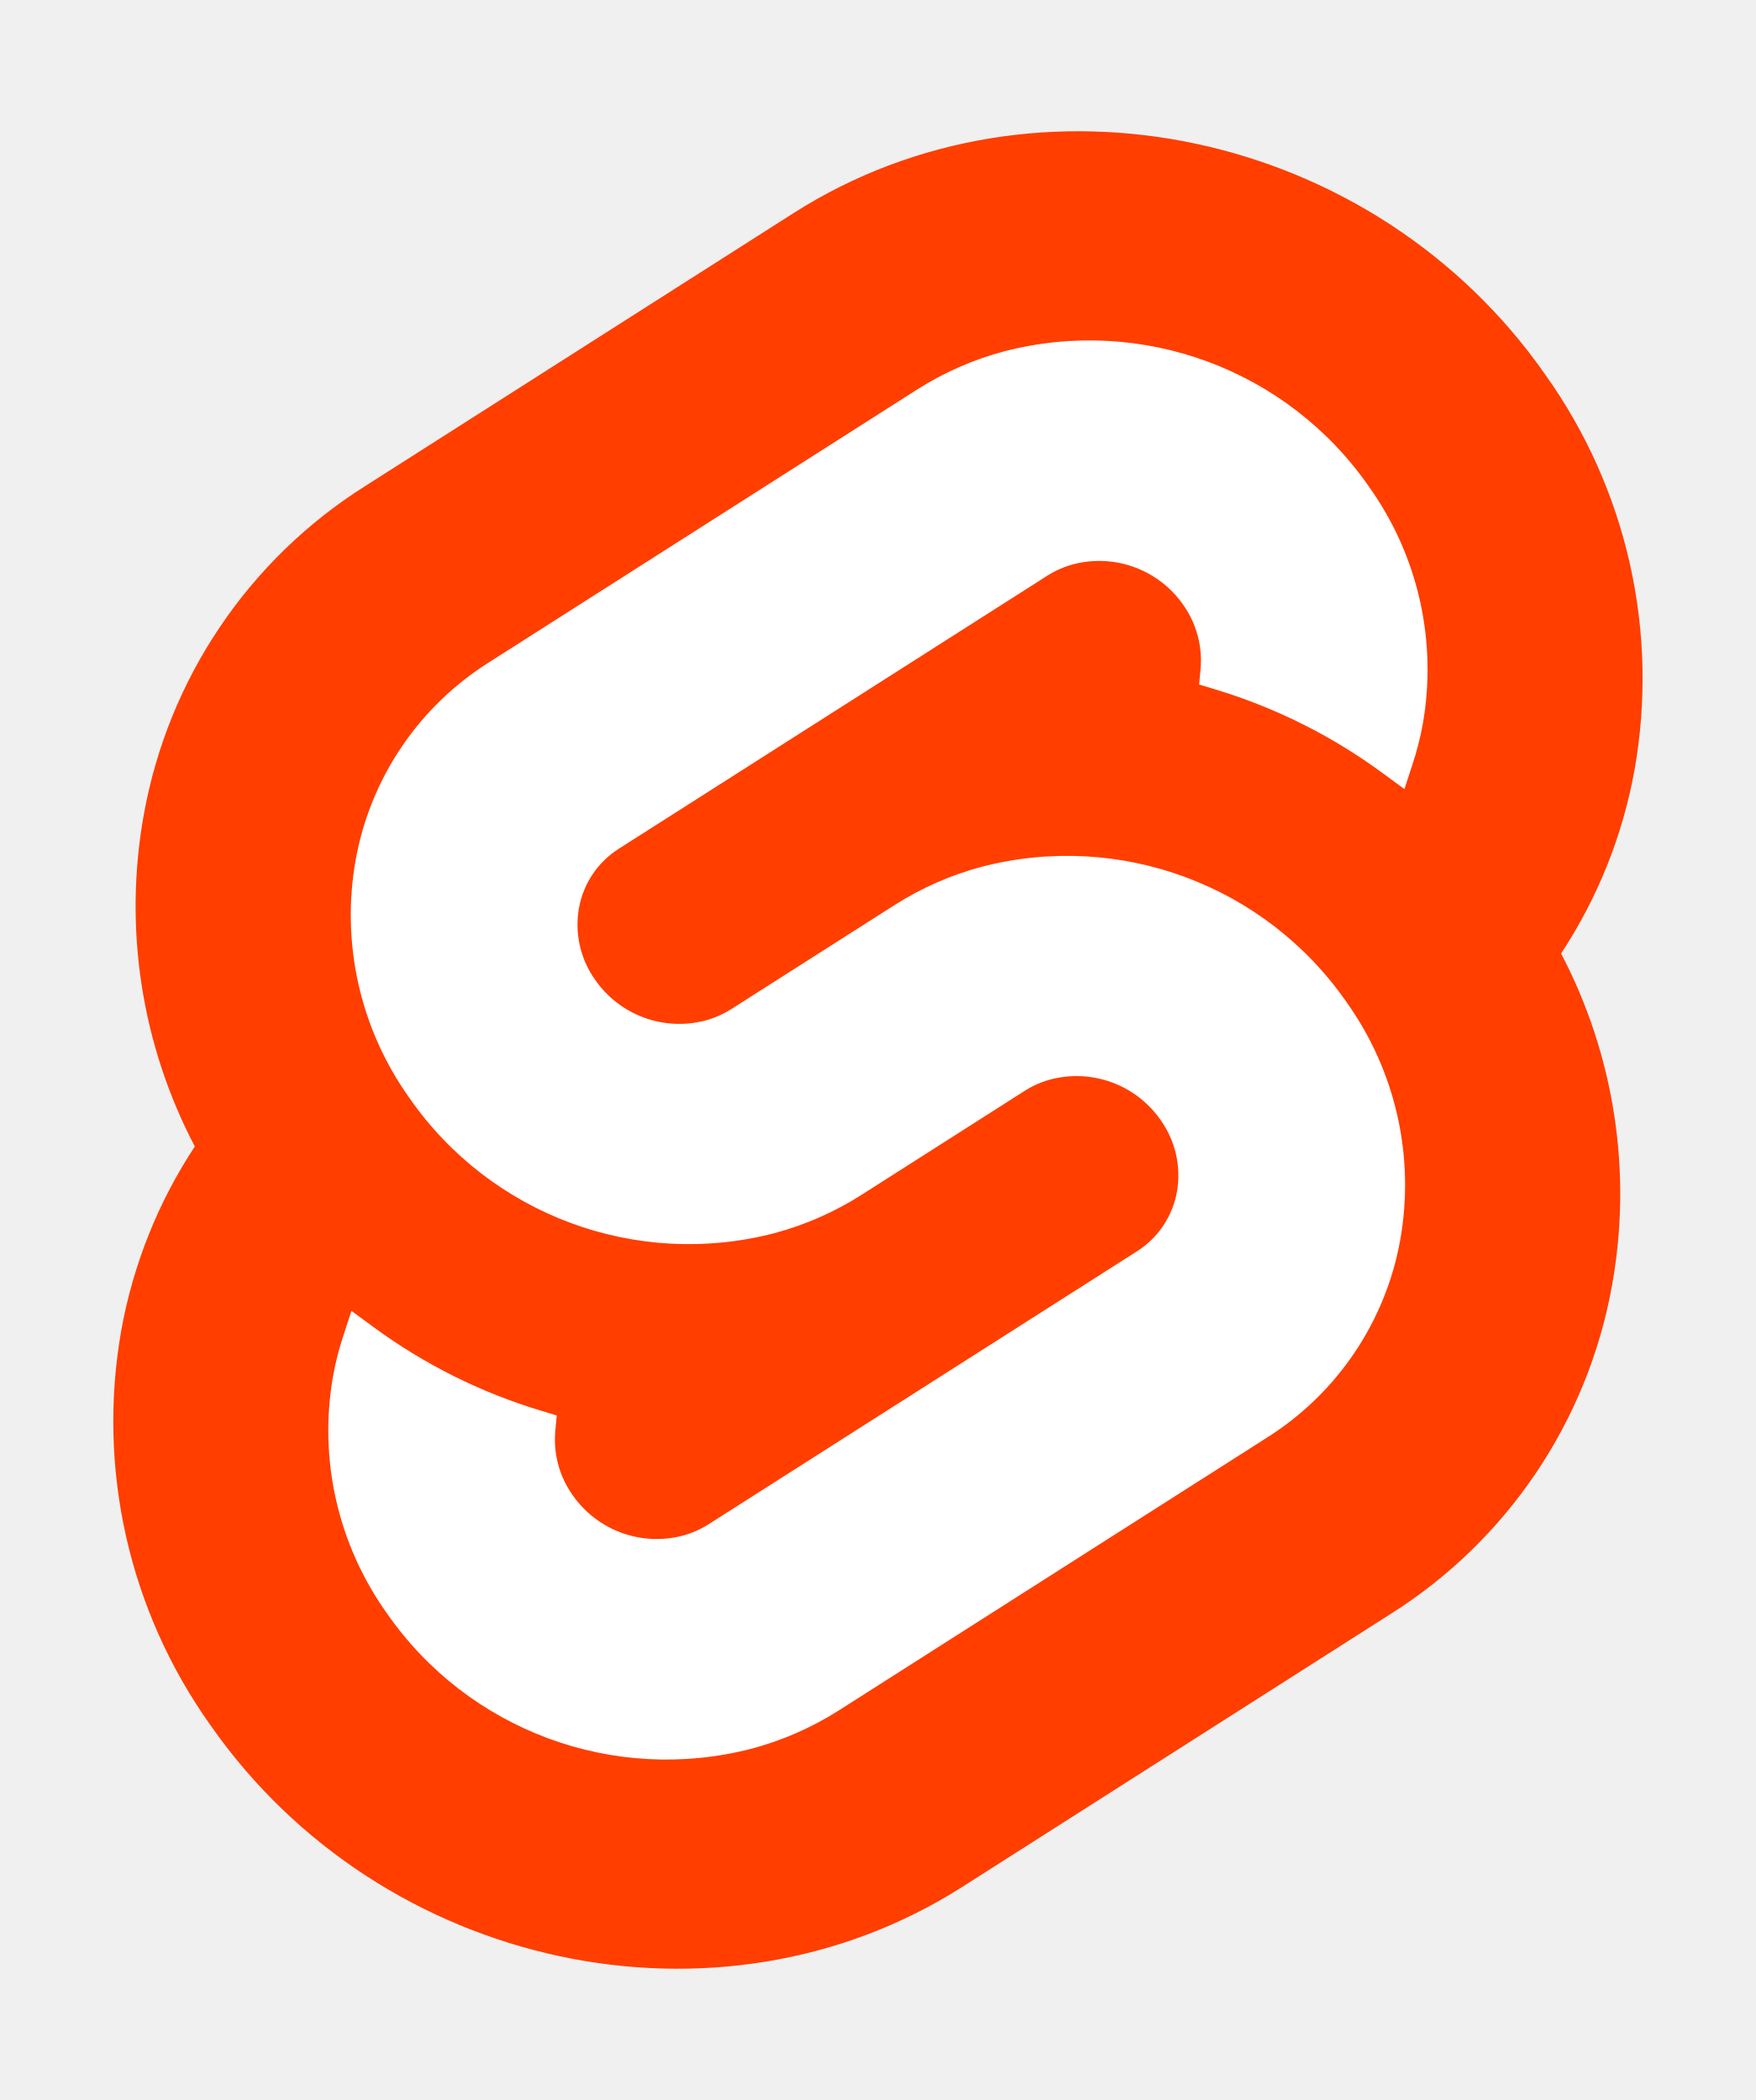
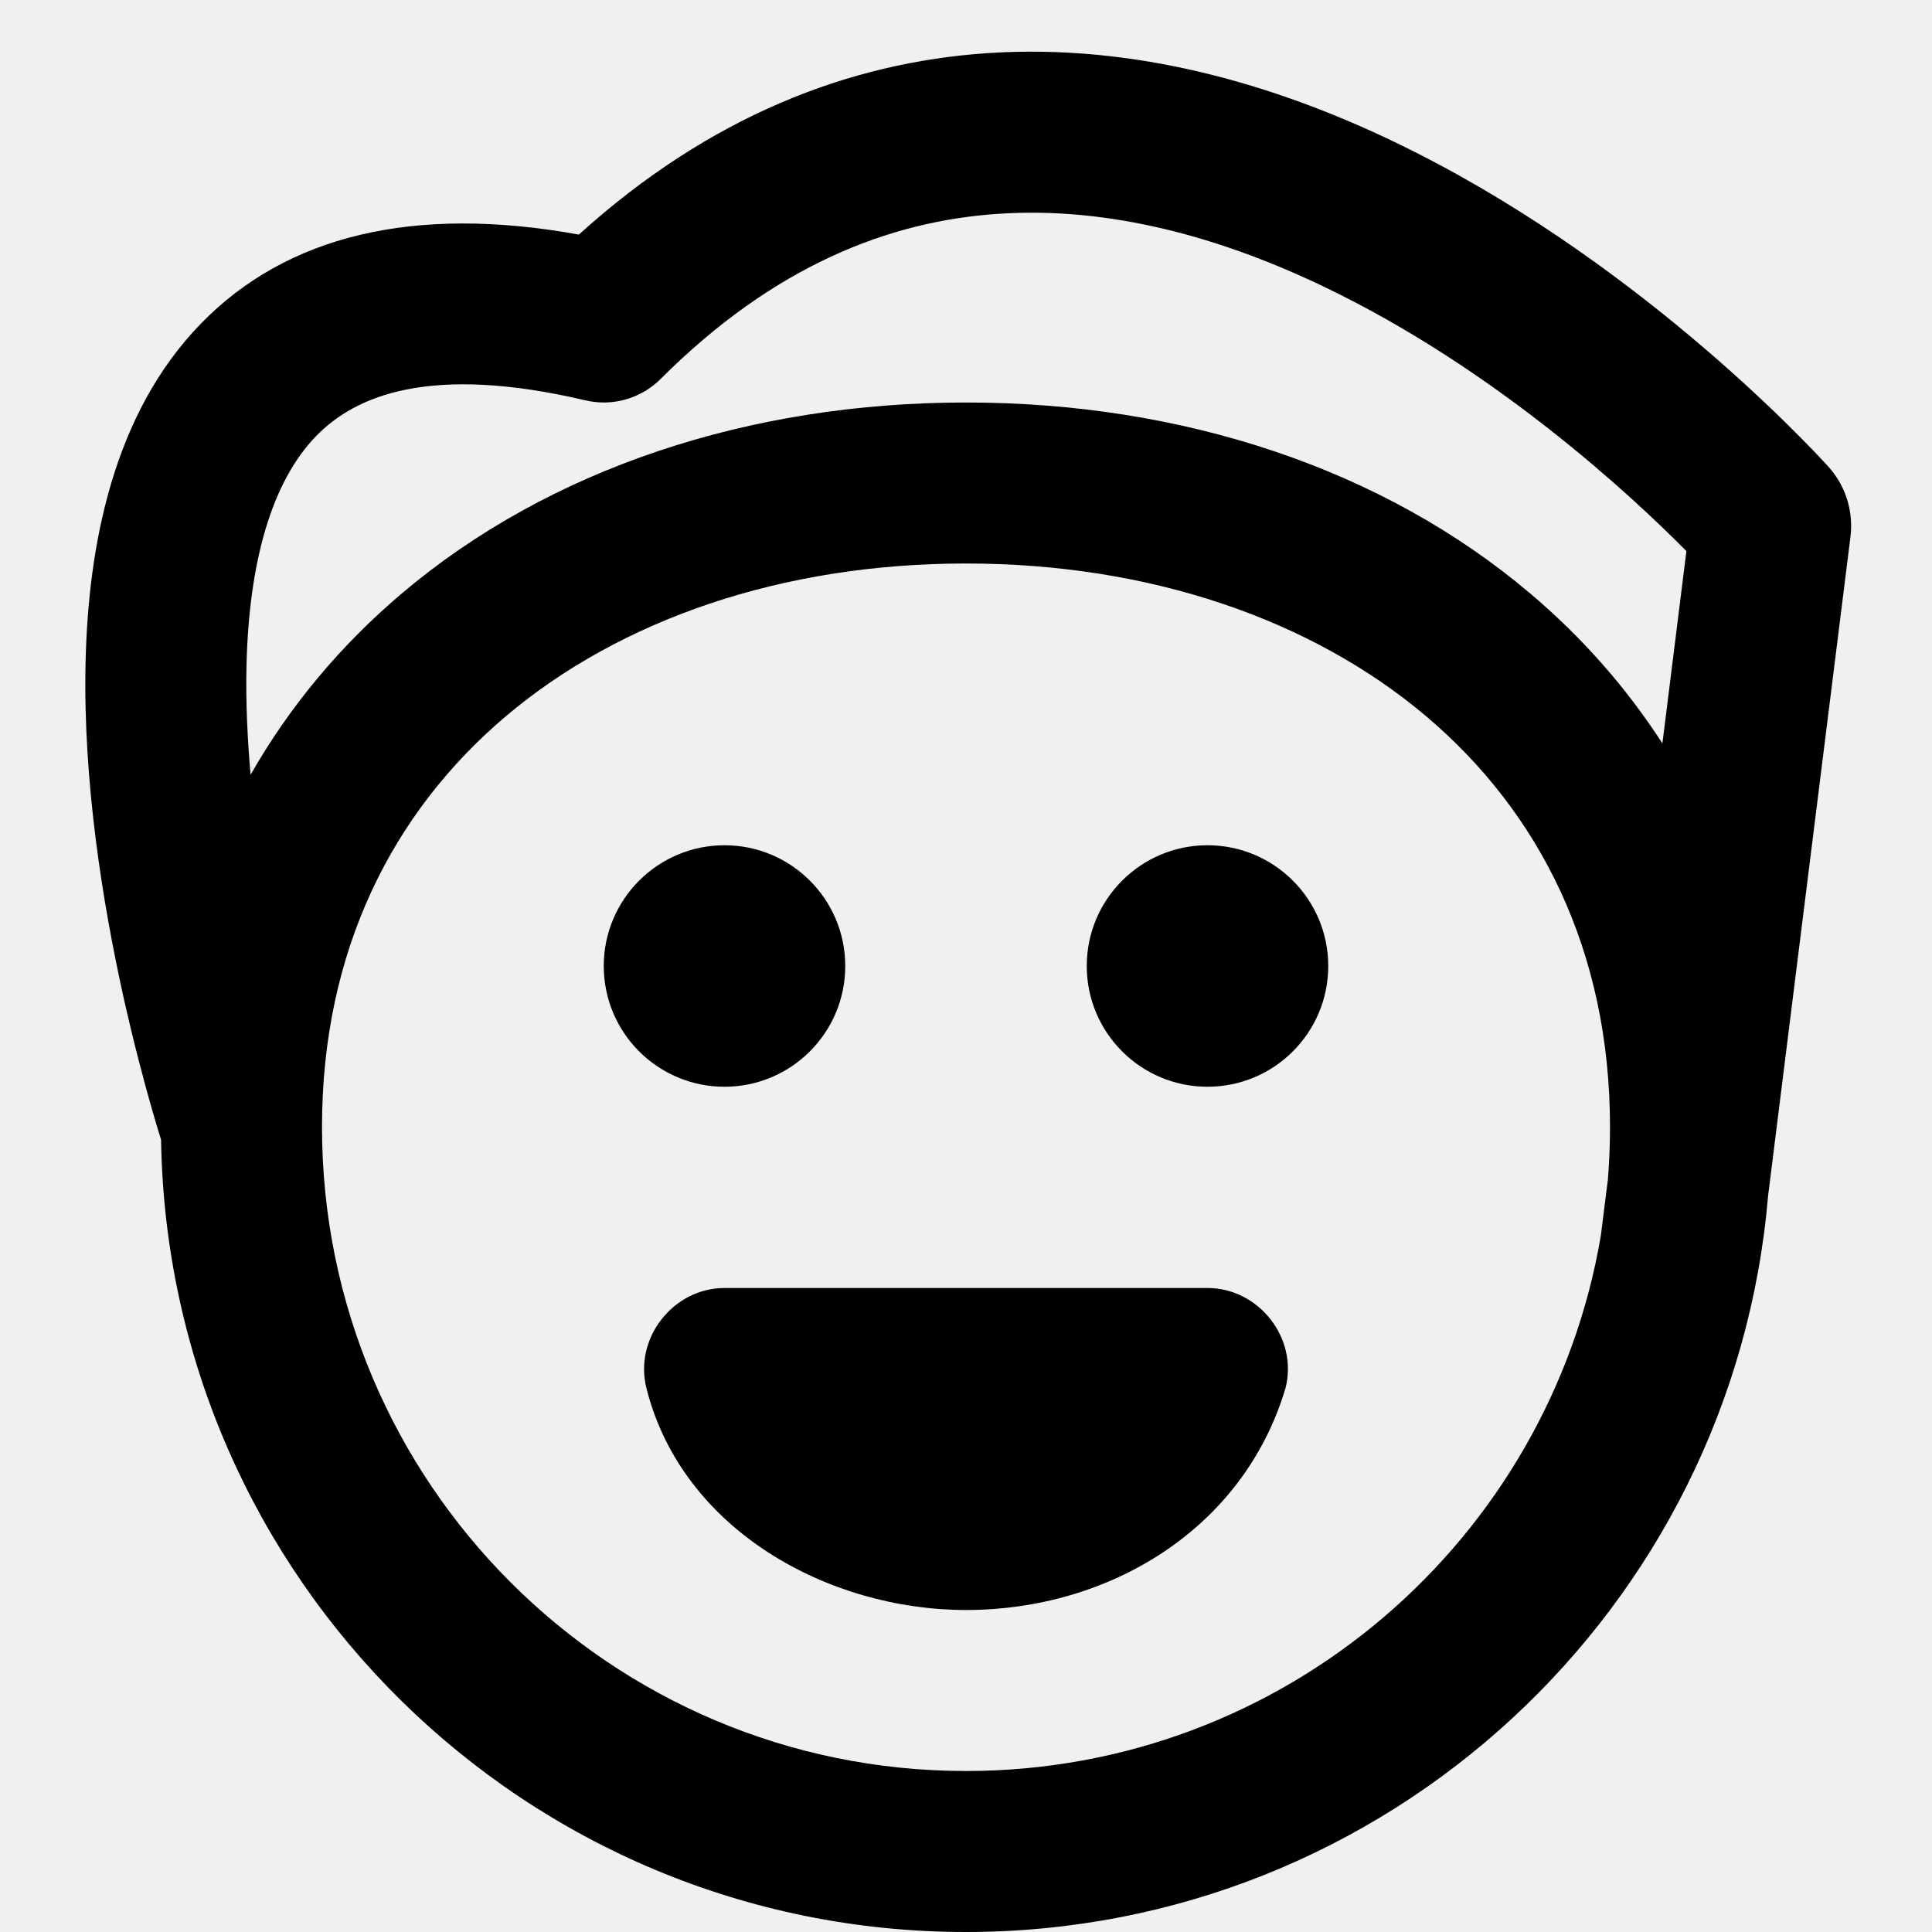
- <svg xmlns="http://www.w3.org/2000/svg" width="107" height="128" viewBox="0 0 107 128">
-   <path d="M94.157 22.819c-10.4-14.885-30.94-19.297-45.792-9.835L22.282 29.608A29.92 29.92 0 0 0 8.764 49.65a31.5 31.5 0 0 0 3.108 20.231 30 30 0 0 0-4.477 11.183 31.9 31.9 0 0 0 5.448 24.116c10.402 14.887 30.942 19.297 45.791 9.835l26.083-16.624A29.92 29.92 0 0 0 98.235 78.35a31.53 31.53 0 0 0-3.105-20.232 30 30 0 0 0 4.474-11.182 31.88 31.88 0 0 0-5.447-24.116" style="fill:#ff3e00" />
-   <path d="M45.817 106.582a20.72 20.72 0 0 1-22.237-8.243 19.17 19.17 0 0 1-3.277-14.503 18 18 0 0 1 .624-2.435l.49-1.498 1.337.981a33.6 33.6 0 0 0 10.203 5.098l.97.294-.09.968a5.85 5.85 0 0 0 1.052 3.878 6.24 6.24 0 0 0 6.695 2.485 5.8 5.8 0 0 0 1.603-.704L69.27 76.28a5.43 5.43 0 0 0 2.45-3.631 5.8 5.8 0 0 0-.987-4.371 6.24 6.24 0 0 0-6.698-2.487 5.7 5.7 0 0 0-1.6.704l-9.953 6.345a19 19 0 0 1-5.296 2.326 20.72 20.72 0 0 1-22.237-8.243 19.17 19.17 0 0 1-3.277-14.502 17.99 17.99 0 0 1 8.13-12.052l26.081-16.623a19 19 0 0 1 5.3-2.329 20.72 20.72 0 0 1 22.237 8.243 19.17 19.17 0 0 1 3.277 14.503 18 18 0 0 1-.624 2.435l-.49 1.498-1.337-.98a33.6 33.6 0 0 0-10.203-5.1l-.97-.294.09-.968a5.86 5.86 0 0 0-1.052-3.878 6.24 6.24 0 0 0-6.696-2.485 5.8 5.8 0 0 0-1.602.704L37.73 51.72a5.42 5.42 0 0 0-2.449 3.63 5.79 5.79 0 0 0 .986 4.372 6.24 6.24 0 0 0 6.698 2.486 5.8 5.8 0 0 0 1.602-.704l9.952-6.342a19 19 0 0 1 5.295-2.328 20.72 20.72 0 0 1 22.237 8.242 19.17 19.17 0 0 1 3.277 14.503 18 18 0 0 1-8.13 12.053l-26.081 16.622a19 19 0 0 1-5.3 2.328" style="fill:#fff" />
+ <svg xmlns="http://www.w3.org/2000/svg" width="800px" height="800px" viewBox="0 0 24 24" fill="none">
+   <path fill-rule="evenodd" clip-rule="evenodd" d="M22.71 5.794C22.425 5.482 20.271 3.18 17.326 1.765C15.845 1.053 14.105 0.537 12.268 0.66C10.547 0.775 8.811 1.447 7.191 2.914C5.137 2.542 3.558 2.927 2.494 4.022C1.405 5.141 1.096 6.774 1.063 8.227C1.029 9.717 1.281 11.243 1.531 12.373C1.658 12.943 1.786 13.424 1.883 13.763C1.931 13.931 1.972 14.065 2.001 14.159C2.086 19.609 6.53 24 12 24C17.235 24 21.531 19.977 21.964 14.854L22.987 6.669C23.021 6.391 22.953 6.061 22.71 5.794ZM4.99 7.373C4.237 8.011 3.602 8.766 3.113 9.624C3.073 9.174 3.052 8.718 3.062 8.273C3.092 6.976 3.376 5.984 3.928 5.416C4.413 4.917 5.339 4.519 7.271 4.973C7.608 5.053 7.962 4.952 8.207 4.707C9.613 3.302 11.044 2.746 12.402 2.656C13.785 2.563 15.173 2.949 16.46 3.568C18.589 4.591 20.281 6.17 20.949 6.846L20.651 9.235C20.2 8.536 19.647 7.912 19.01 7.373C17.172 5.817 14.682 5 12 5C9.318 5 6.828 5.817 4.99 7.373ZM20 14C20 14.219 19.991 14.436 19.974 14.65L19.886 15.351C19.244 19.126 15.958 22 12 22C7.582 22 4 18.418 4 14C4 11.808 4.878 10.088 6.282 8.899C7.702 7.698 9.711 7 12 7C14.289 7 16.298 7.698 17.718 8.899C19.122 10.088 20 11.808 20 14ZM8.03 17.243C7.874 16.62 8.366 16 9 16H15C15.633 16 16.126 16.617 15.97 17.24C15.453 18.988 13.785 20 12 20C10.283 20 8.469 18.999 8.03 17.243ZM16.5 12C16.5 12.829 15.828 13.5 15 13.5C14.172 13.5 13.5 12.829 13.5 12C13.5 11.172 14.172 10.5 15 10.5C15.828 10.5 16.5 11.172 16.5 12ZM9 13.5C9.828 13.5 10.5 12.829 10.5 12C10.5 11.172 9.828 10.5 9 10.5C8.172 10.5 7.5 11.172 7.5 12C7.5 12.829 8.172 13.5 9 13.5Z" fill="#000000" />
</svg>
